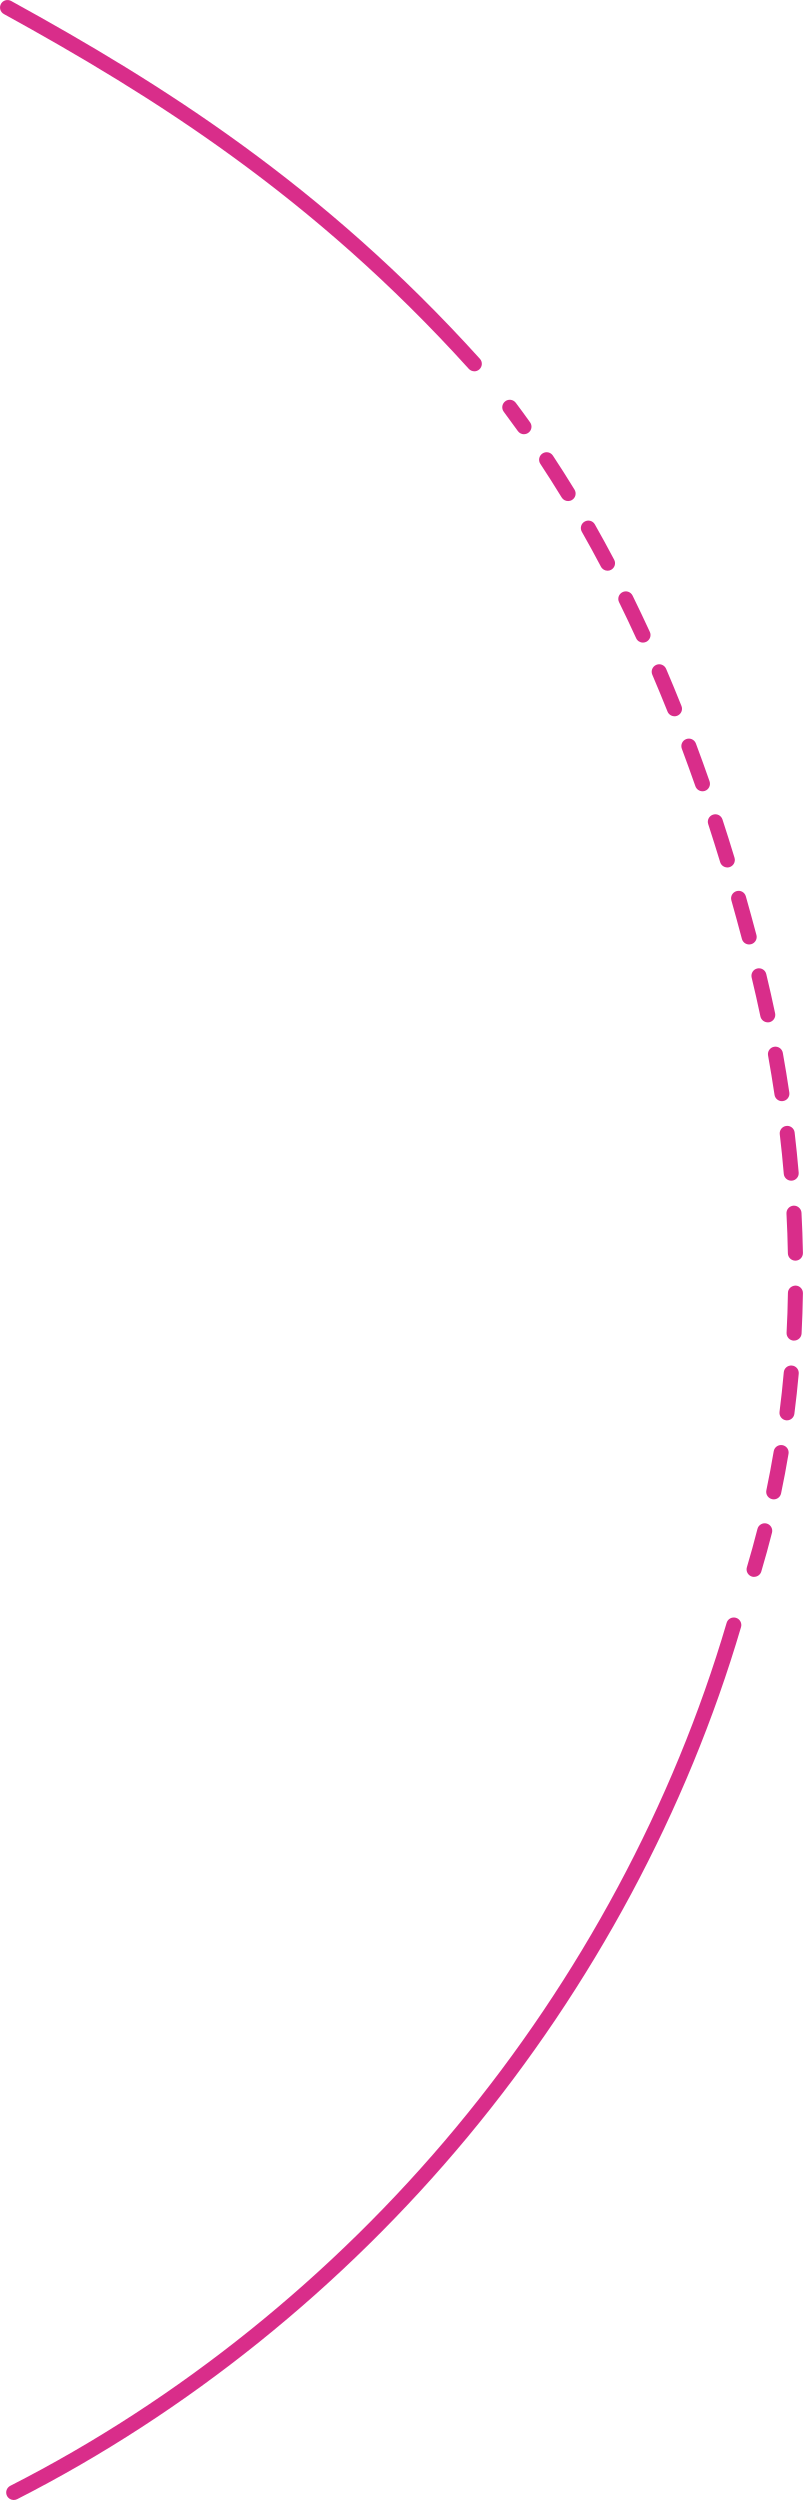
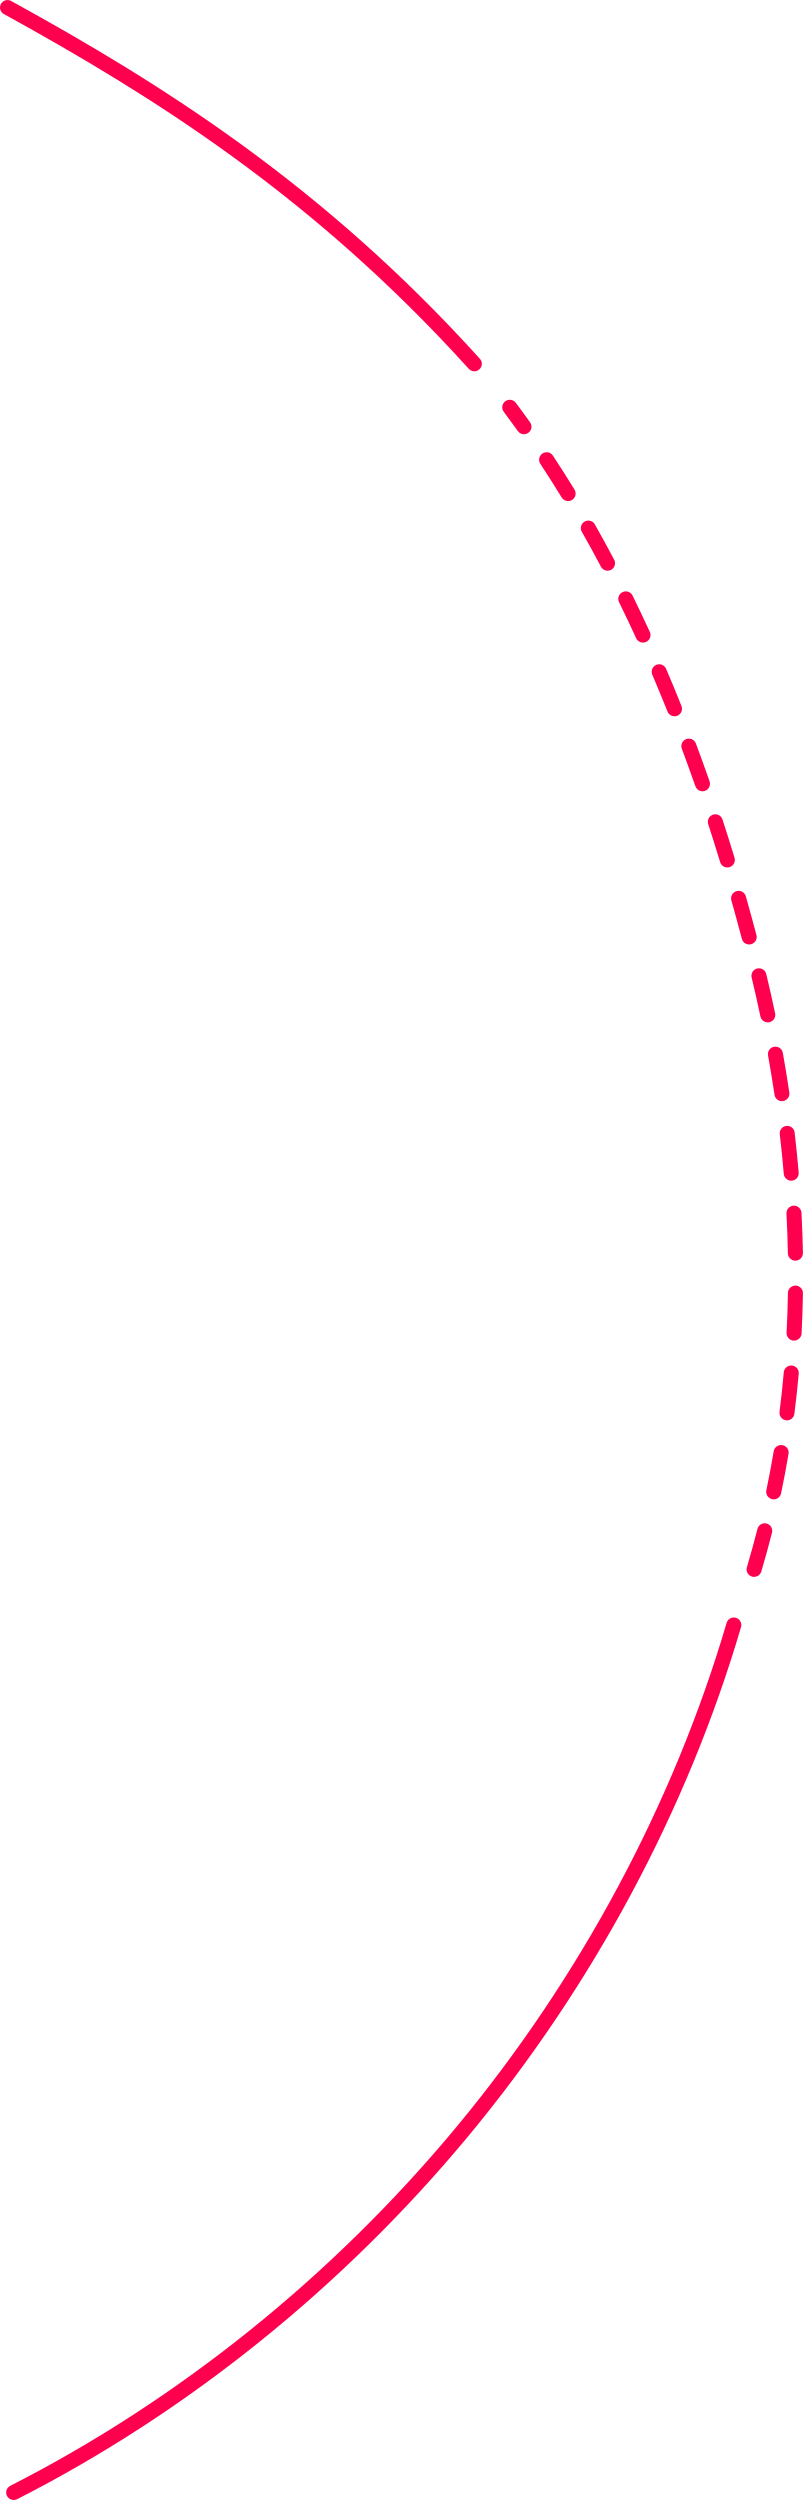
<svg xmlns="http://www.w3.org/2000/svg" id="Layer_2" data-name="Layer 2" viewBox="0 0 160.44 499.54">
  <defs>
    <style>
      .cls-1 {
-         fill: #d92d8a;
+         fill: #ff004f;
      }
    </style>
  </defs>
  <g id="Layer_1-2" data-name="Layer 1-2">
    <g>
      <path class="cls-1" d="M2.74,499.54c-.55,0-1.07-.3-1.34-.82-.38-.74-.08-1.64,.66-2.02,33.57-17.1,64.39-41.87,89.1-71.65,24.72-29.77,43.4-64.62,54.03-100.77,.23-.8,1.07-1.25,1.86-1.02s1.25,1.07,1.02,1.86c-10.74,36.54-29.62,71.75-54.6,101.84S37.36,482.09,3.42,499.38c-.22,.11-.45,.16-.68,.16Z" />
      <path class="cls-1" d="M150.68,315.09c-.14,0-.29-.02-.43-.06-.79-.24-1.25-1.07-1.01-1.87,.75-2.52,1.46-5.1,2.11-7.65,.2-.8,1.02-1.29,1.82-1.09s1.29,1.02,1.09,1.82c-.66,2.6-1.38,5.21-2.14,7.77-.19,.65-.79,1.07-1.44,1.07h0Zm3.92-15.5c-.1,0-.21,0-.31-.03-.81-.17-1.33-.96-1.16-1.77,.54-2.58,1.03-5.2,1.47-7.8,.14-.82,.9-1.36,1.73-1.23,.82,.14,1.37,.91,1.23,1.73-.44,2.64-.94,5.31-1.49,7.92-.15,.71-.77,1.19-1.47,1.19h0Zm2.65-15.78c-.06,0-.13,0-.19-.01-.82-.11-1.4-.86-1.3-1.68,.33-2.6,.62-5.25,.85-7.9,.07-.83,.79-1.44,1.63-1.36,.83,.07,1.43,.8,1.36,1.63-.24,2.68-.53,5.38-.87,8.01-.1,.76-.74,1.31-1.49,1.31h0Zm1.42-15.93h-.08c-.83-.04-1.46-.75-1.42-1.58,.14-2.61,.23-5.29,.27-7.94,0-.83,.67-1.45,1.52-1.48,.83,.01,1.49,.7,1.48,1.52-.04,2.69-.14,5.4-.27,8.05-.04,.8-.7,1.42-1.5,1.42h0Zm.26-15.98c-.82,0-1.48-.65-1.5-1.47-.05-2.63-.14-5.3-.28-7.94-.04-.83,.59-1.53,1.42-1.58,.8-.04,1.53,.59,1.58,1.42,.14,2.68,.24,5.38,.29,8.04,0,.83-.64,1.51-1.47,1.53h-.04Zm-.83-15.98c-.77,0-1.43-.59-1.49-1.37-.22-2.63-.49-5.29-.8-7.91-.1-.82,.49-1.57,1.31-1.66,.81-.11,1.57,.49,1.66,1.31,.31,2.65,.58,5.34,.81,8.01,.07,.83-.54,1.55-1.37,1.62h-.12Zm-1.86-15.89c-.73,0-1.37-.53-1.48-1.28-.39-2.6-.82-5.24-1.29-7.85-.15-.82,.4-1.6,1.21-1.74,.82-.14,1.59,.4,1.74,1.21,.47,2.63,.91,5.3,1.3,7.94,.12,.82-.44,1.58-1.26,1.7-.07,0-.15,.02-.22,.02h0Zm-2.83-15.75c-.69,0-1.32-.48-1.47-1.19-.54-2.58-1.13-5.19-1.75-7.76-.19-.8,.3-1.62,1.11-1.81s1.62,.3,1.81,1.11c.63,2.6,1.22,5.24,1.77,7.85,.17,.81-.35,1.61-1.16,1.78-.1,.02-.21,.03-.31,.03h0Zm-3.72-15.56c-.67,0-1.27-.44-1.45-1.12-.67-2.54-1.38-5.13-2.1-7.69-.23-.8,.24-1.63,1.04-1.85,.8-.23,1.63,.24,1.85,1.04,.73,2.58,1.44,5.18,2.12,7.74,.21,.8-.27,1.62-1.07,1.83-.13,.03-.26,.05-.38,.05h0Zm-4.36-15.39c-.64,0-1.24-.42-1.43-1.06-.78-2.56-1.59-5.12-2.39-7.6-.26-.79,.17-1.63,.96-1.89,.79-.26,1.63,.17,1.89,.96,.82,2.5,1.63,5.08,2.41,7.66,.24,.79-.21,1.63-1,1.87-.15,.04-.29,.07-.44,.07h0Zm-4.96-15.22c-.62,0-1.2-.39-1.42-1.01-.88-2.5-1.79-5.03-2.71-7.49-.29-.78,.1-1.64,.88-1.93s1.64,.1,1.93,.88c.93,2.49,1.85,5.03,2.73,7.56,.27,.78-.14,1.64-.92,1.91-.16,.06-.33,.08-.49,.08h0Zm-5.6-14.99c-.59,0-1.16-.36-1.39-.94-.99-2.47-2.01-4.94-3.04-7.36-.33-.76,.03-1.64,.79-1.97s1.64,.03,1.97,.79c1.04,2.44,2.08,4.94,3.07,7.43,.31,.77-.07,1.64-.84,1.95-.18,.07-.37,.11-.56,.11h0Zm-6.3-14.72c-.57,0-1.11-.32-1.36-.88-1.1-2.41-2.25-4.83-3.41-7.19-.37-.74-.06-1.64,.69-2.01,.74-.37,1.64-.06,2.01,.69,1.17,2.39,2.33,4.83,3.45,7.26,.35,.75,0,1.64-.74,1.99-.2,.09-.42,.14-.62,.14h-.02Zm-7.06-14.36c-.54,0-1.06-.29-1.33-.8-1.24-2.36-2.53-4.71-3.82-6.98-.41-.72-.16-1.64,.56-2.04,.72-.41,1.64-.16,2.04,.56,1.3,2.3,2.6,4.67,3.86,7.06,.39,.73,.11,1.64-.63,2.03-.22,.12-.46,.17-.7,.17h.02Zm-7.9-13.92c-.5,0-1-.25-1.28-.72-1.39-2.28-2.83-4.54-4.26-6.71-.46-.69-.27-1.62,.43-2.08,.69-.46,1.62-.27,2.08,.43,1.45,2.2,2.91,4.49,4.32,6.8,.43,.71,.21,1.63-.5,2.06-.24,.15-.51,.22-.78,.22h-.01Zm-8.81-13.35c-.47,0-.93-.22-1.22-.63-.93-1.3-1.87-2.58-2.82-3.86-.5-.66-.36-1.6,.3-2.1s1.6-.36,2.1,.3c.97,1.29,1.92,2.59,2.86,3.91,.48,.67,.33,1.61-.35,2.09-.26,.19-.57,.28-.87,.28h0Z" />
      <path class="cls-1" d="M94.78,74.19c-.41,0-.82-.17-1.11-.49C62.45,39.16,30.57,19.22,.78,2.81,.05,2.41-.21,1.5,.19,.78,.59,.05,1.5-.21,2.22,.19c30.03,16.53,62.16,36.63,93.67,71.5,.56,.61,.51,1.56-.11,2.12-.29,.26-.65,.39-1.01,.39h.01Z" />
    </g>
  </g>
</svg>
